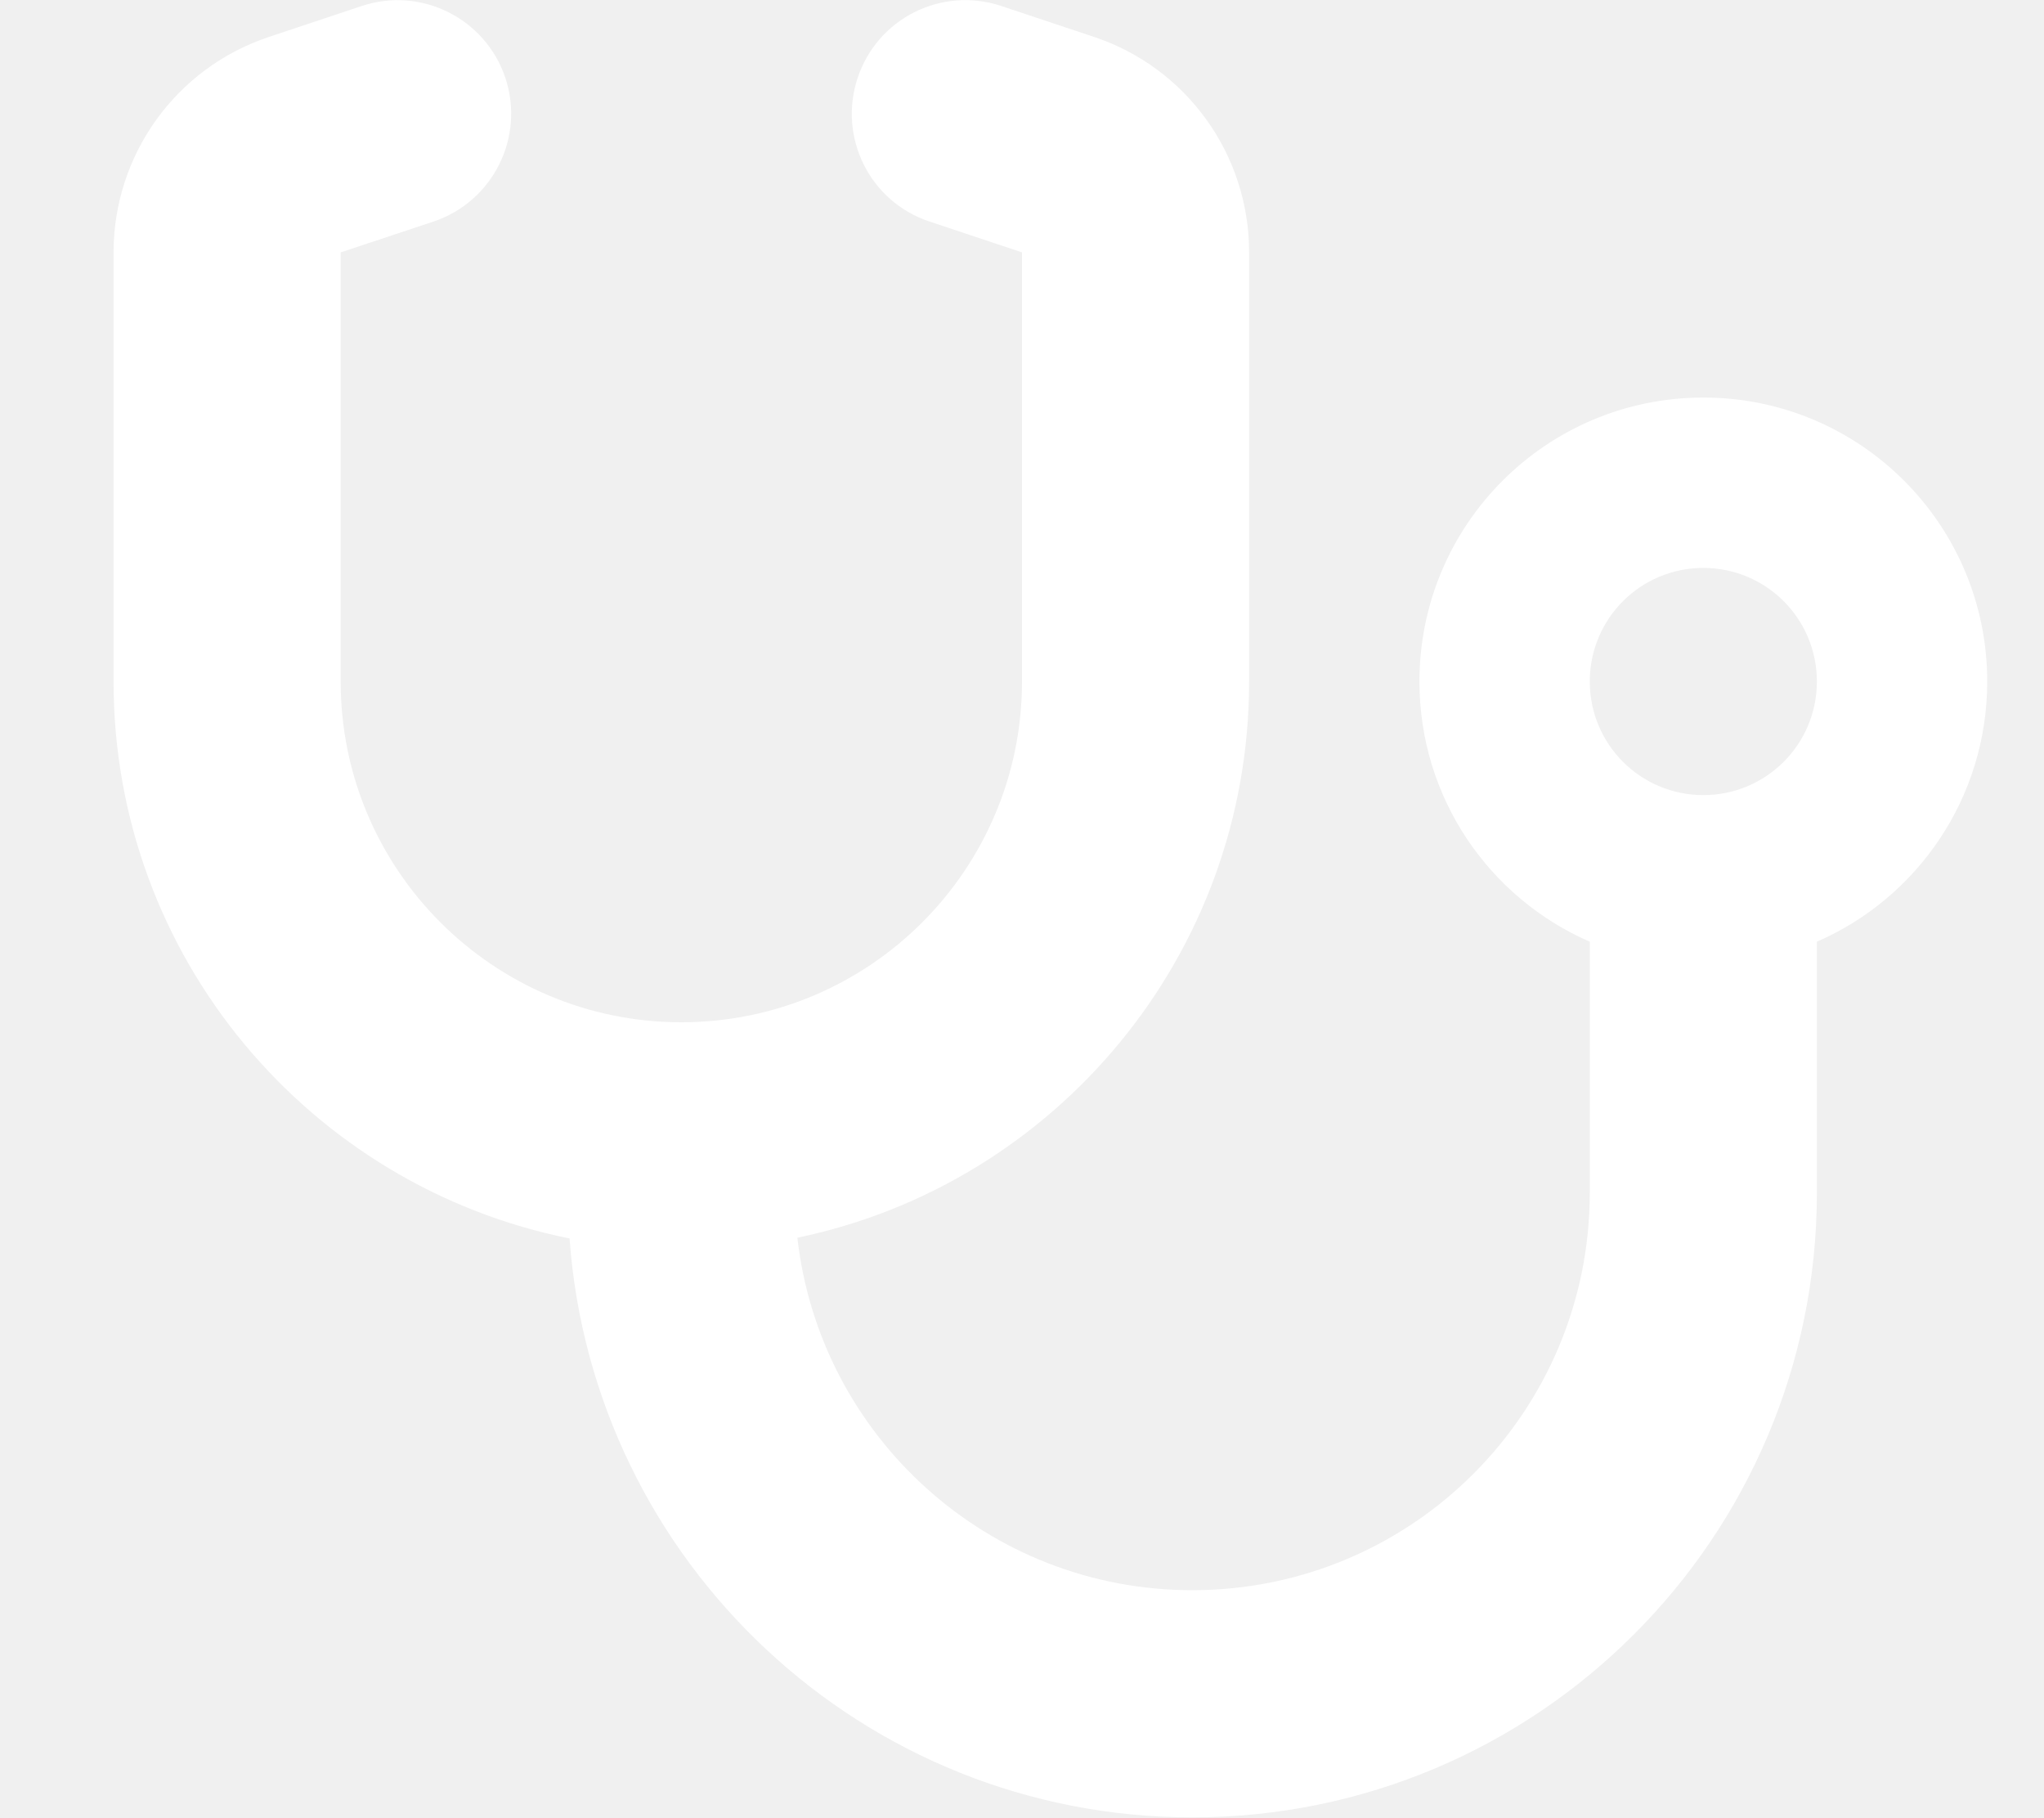
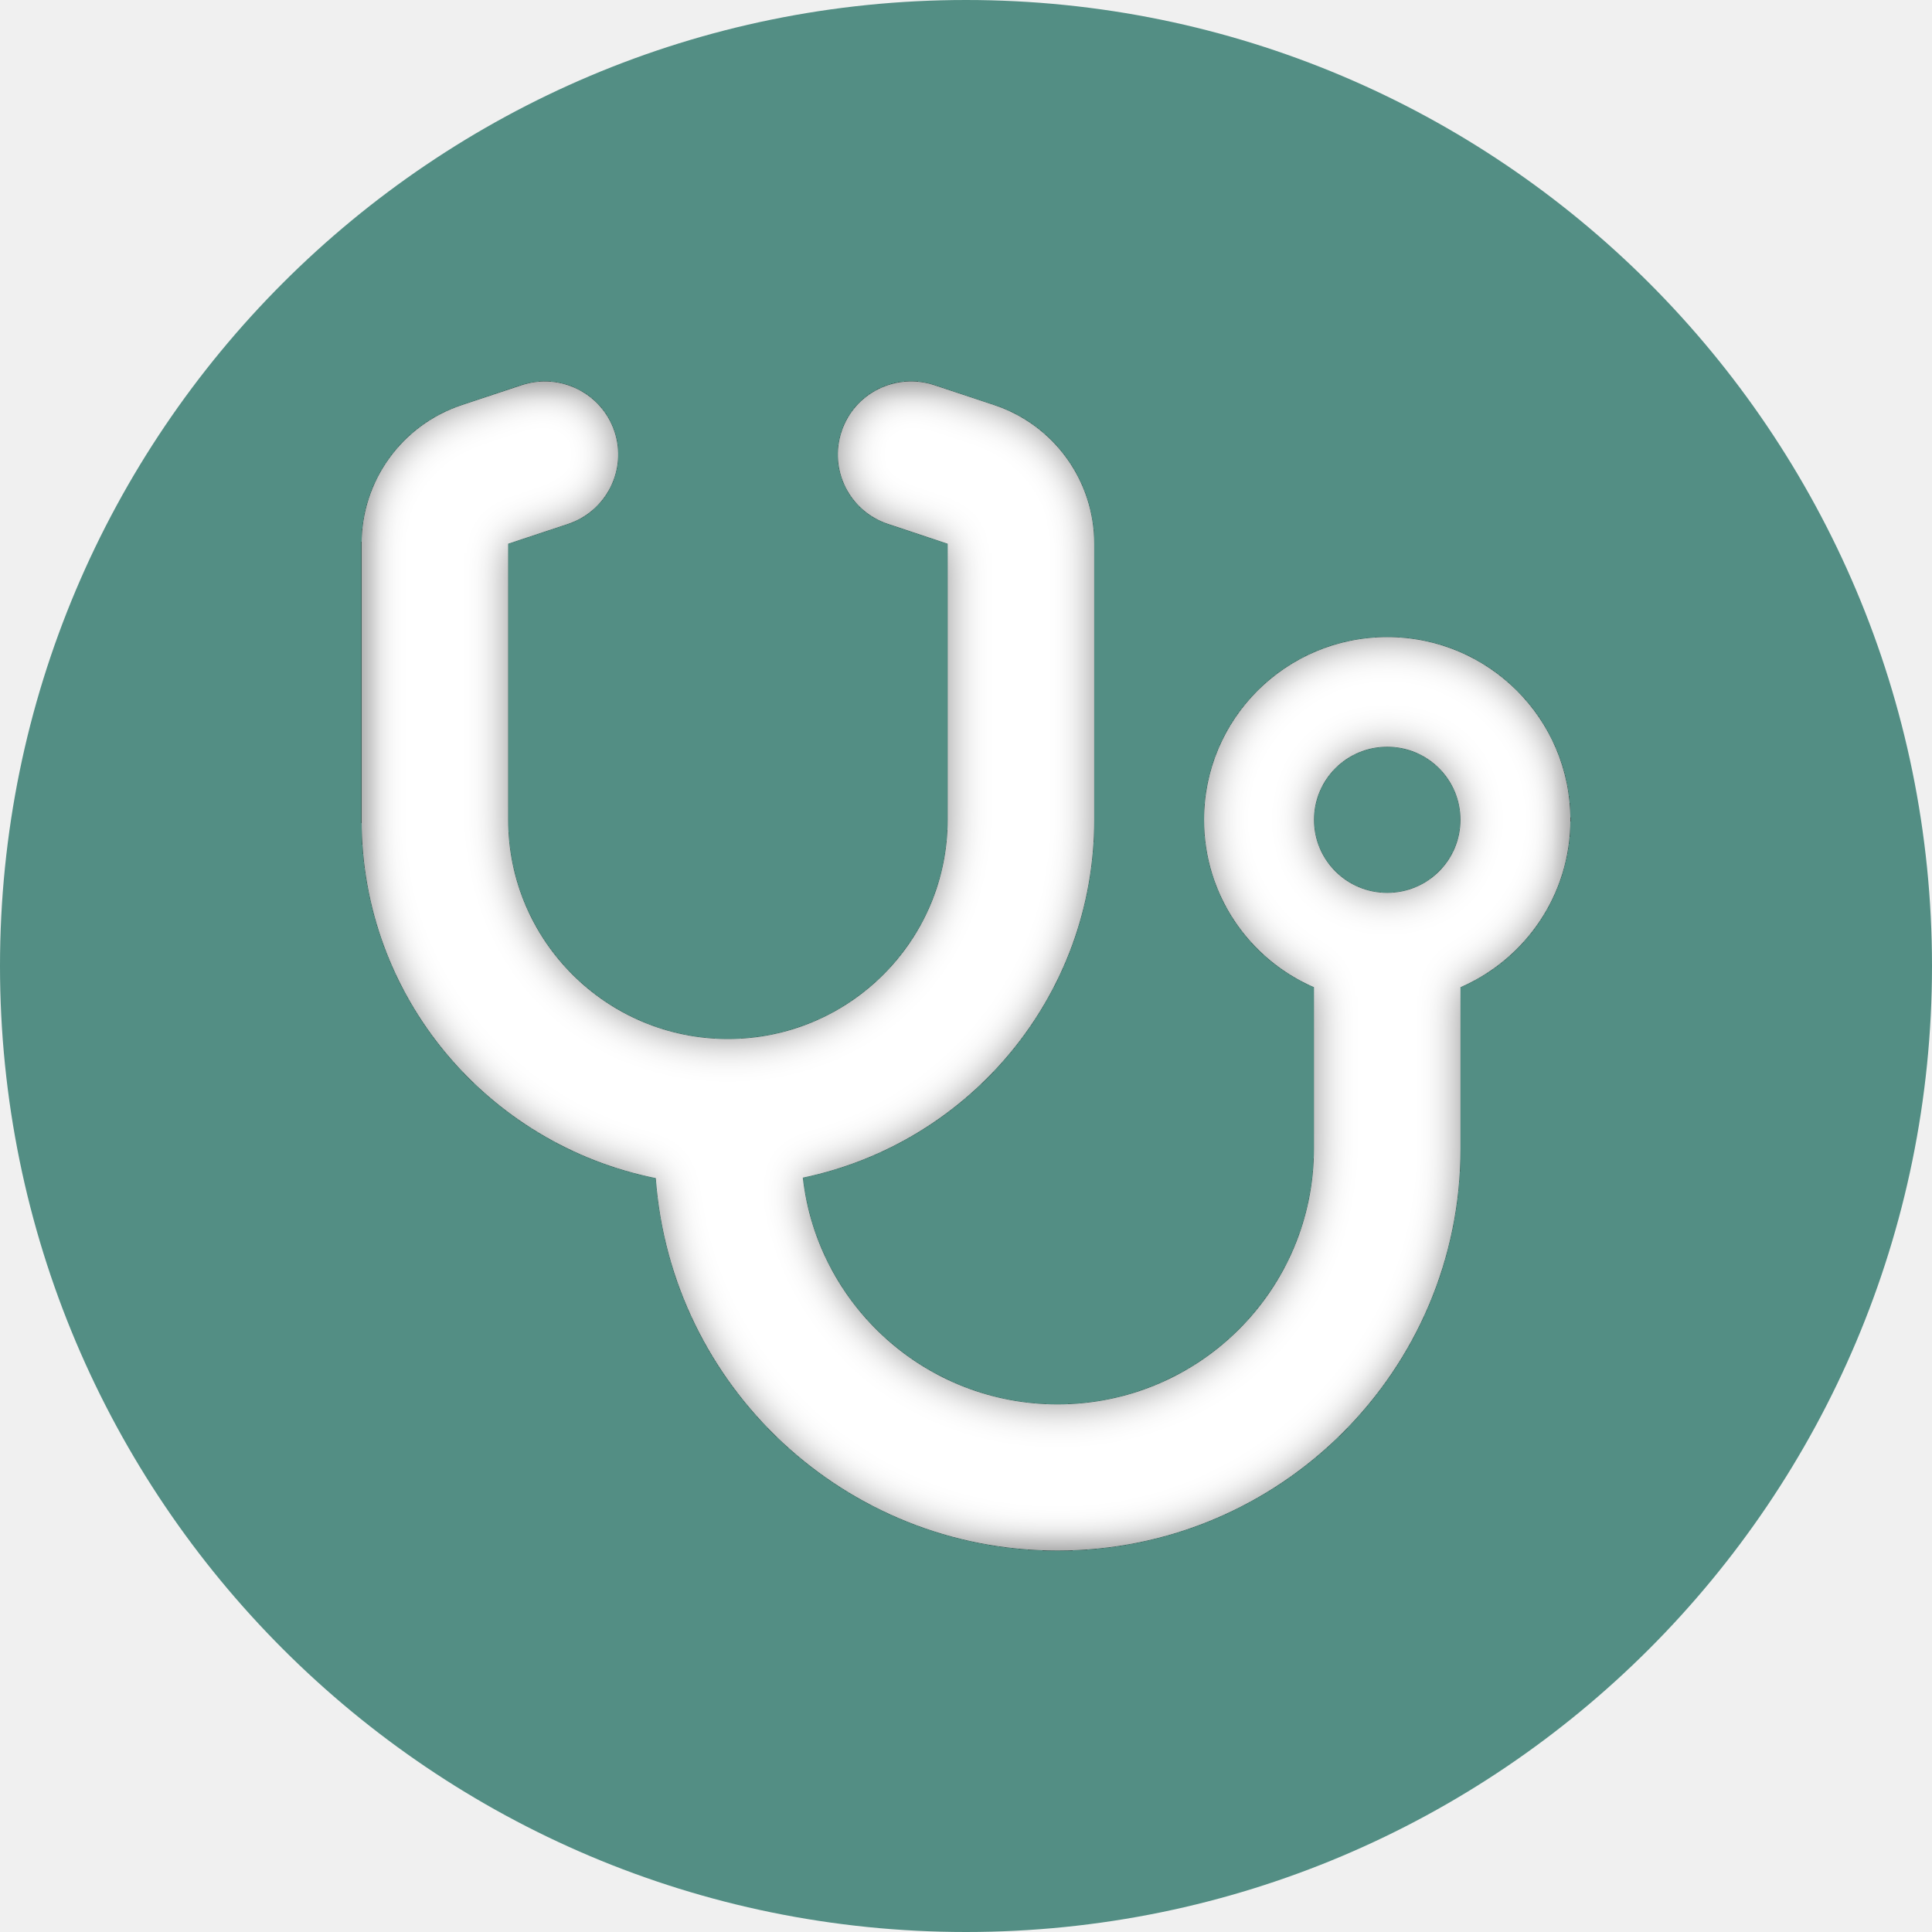
- <svg xmlns="http://www.w3.org/2000/svg" fill="white" viewBox="0 0 576 512">
-   <path d="M142.4 21.9c5.6 16.8-3.5 34.9-20.2 40.5L96 71.1V192c0 53 43 96 96 96s96-43 96-96V71.1l-26.1-8.7c-16.8-5.6-25.8-23.7-20.2-40.5s23.7-25.8 40.5-20.2l26.1 8.7C334.4 19.1 352 43.5 352 71.1V192c0 77.2-54.6 141.6-127.3 156.7C231 404.6 278.4 448 336 448c61.9 0 112-50.1 112-112V265.3c-28.3-12.3-48-40.5-48-73.3c0-44.2 35.8-80 80-80s80 35.8 80 80c0 32.8-19.7 61-48 73.3V336c0 97.2-78.8 176-176 176c-92.9 0-168.9-71.9-175.5-163.1C87.2 334.2 32 269.6 32 192V71.1c0-27.5 17.6-52 43.8-60.7l26.1-8.7c16.8-5.6 34.9 3.5 40.5 20.2zM480 224c17.7 0 32-14.3 32-32s-14.3-32-32-32s-32 14.3-32 32s14.3 32 32 32z" />
+ <svg xmlns="http://www.w3.org/2000/svg" width="390" height="390" viewBox="0 0 390 390" fill="none">
+   <circle cx="195" cy="195" r="195" fill="#538E84" />
+   <g filter="url(#filter0_i_1_9)">
+     <path d="M124.018 87.078C126.606 94.822 122.401 103.166 114.683 105.747L102.576 109.758V165.489C102.576 189.921 122.447 209.742 146.939 209.742C171.432 209.742 191.303 189.921 191.303 165.489V109.758L179.242 105.747C171.478 103.166 167.319 94.822 169.907 87.078C172.495 79.334 180.859 75.185 188.623 77.766L200.684 81.777C212.745 85.787 220.879 97.035 220.879 109.758V165.489C220.879 201.076 195.647 230.763 162.051 237.723C164.962 263.492 186.867 283.498 213.485 283.498C242.09 283.498 265.242 260.403 265.242 231.869V199.278C252.164 193.608 243.061 180.609 243.061 165.489C243.061 145.114 259.605 128.611 280.03 128.611C300.456 128.611 317 145.114 317 165.489C317 180.609 307.896 193.608 294.818 199.278V231.869C294.818 276.675 258.403 313 213.485 313C170.554 313 135.433 279.856 132.383 237.816C98.509 231.039 73 201.261 73 165.489V109.758C73 97.081 81.133 85.787 93.241 81.777L105.302 77.766C113.066 75.185 121.43 79.38 124.018 87.078V87.078ZM280.03 180.24C288.21 180.24 294.818 173.648 294.818 165.489C294.818 157.33 288.21 150.738 280.03 150.738C271.851 150.738 265.242 157.33 265.242 165.489C265.242 173.648 271.851 180.24 280.03 180.24Z" fill="white" />
+   </g>
+   <defs>
+     <filter id="filter0_i_1_9" x="73" y="77" width="244" height="236" filterUnits="userSpaceOnUse" color-interpolation-filters="sRGB">
+       <feFlood flood-opacity="0" result="BackgroundImageFix" />
+       <feBlend mode="normal" in="SourceGraphic" in2="BackgroundImageFix" result="shape" />
+       <feColorMatrix in="SourceAlpha" type="matrix" values="0 0 0 0 0 0 0 0 0 0 0 0 0 0 0 0 0 0 127 0" result="hardAlpha" />
+       <feOffset />
+       <feGaussianBlur stdDeviation="4" />
+       <feComposite in2="hardAlpha" operator="arithmetic" k2="-1" k3="1" />
+       <feColorMatrix type="matrix" values="0 0 0 0 0 0 0 0 0 0 0 0 0 0 0 0 0 0 0.45 0" />
+       <feBlend mode="normal" in2="shape" result="effect1_innerShadow_1_9" />
+     </filter>
+   </defs>
</svg>
